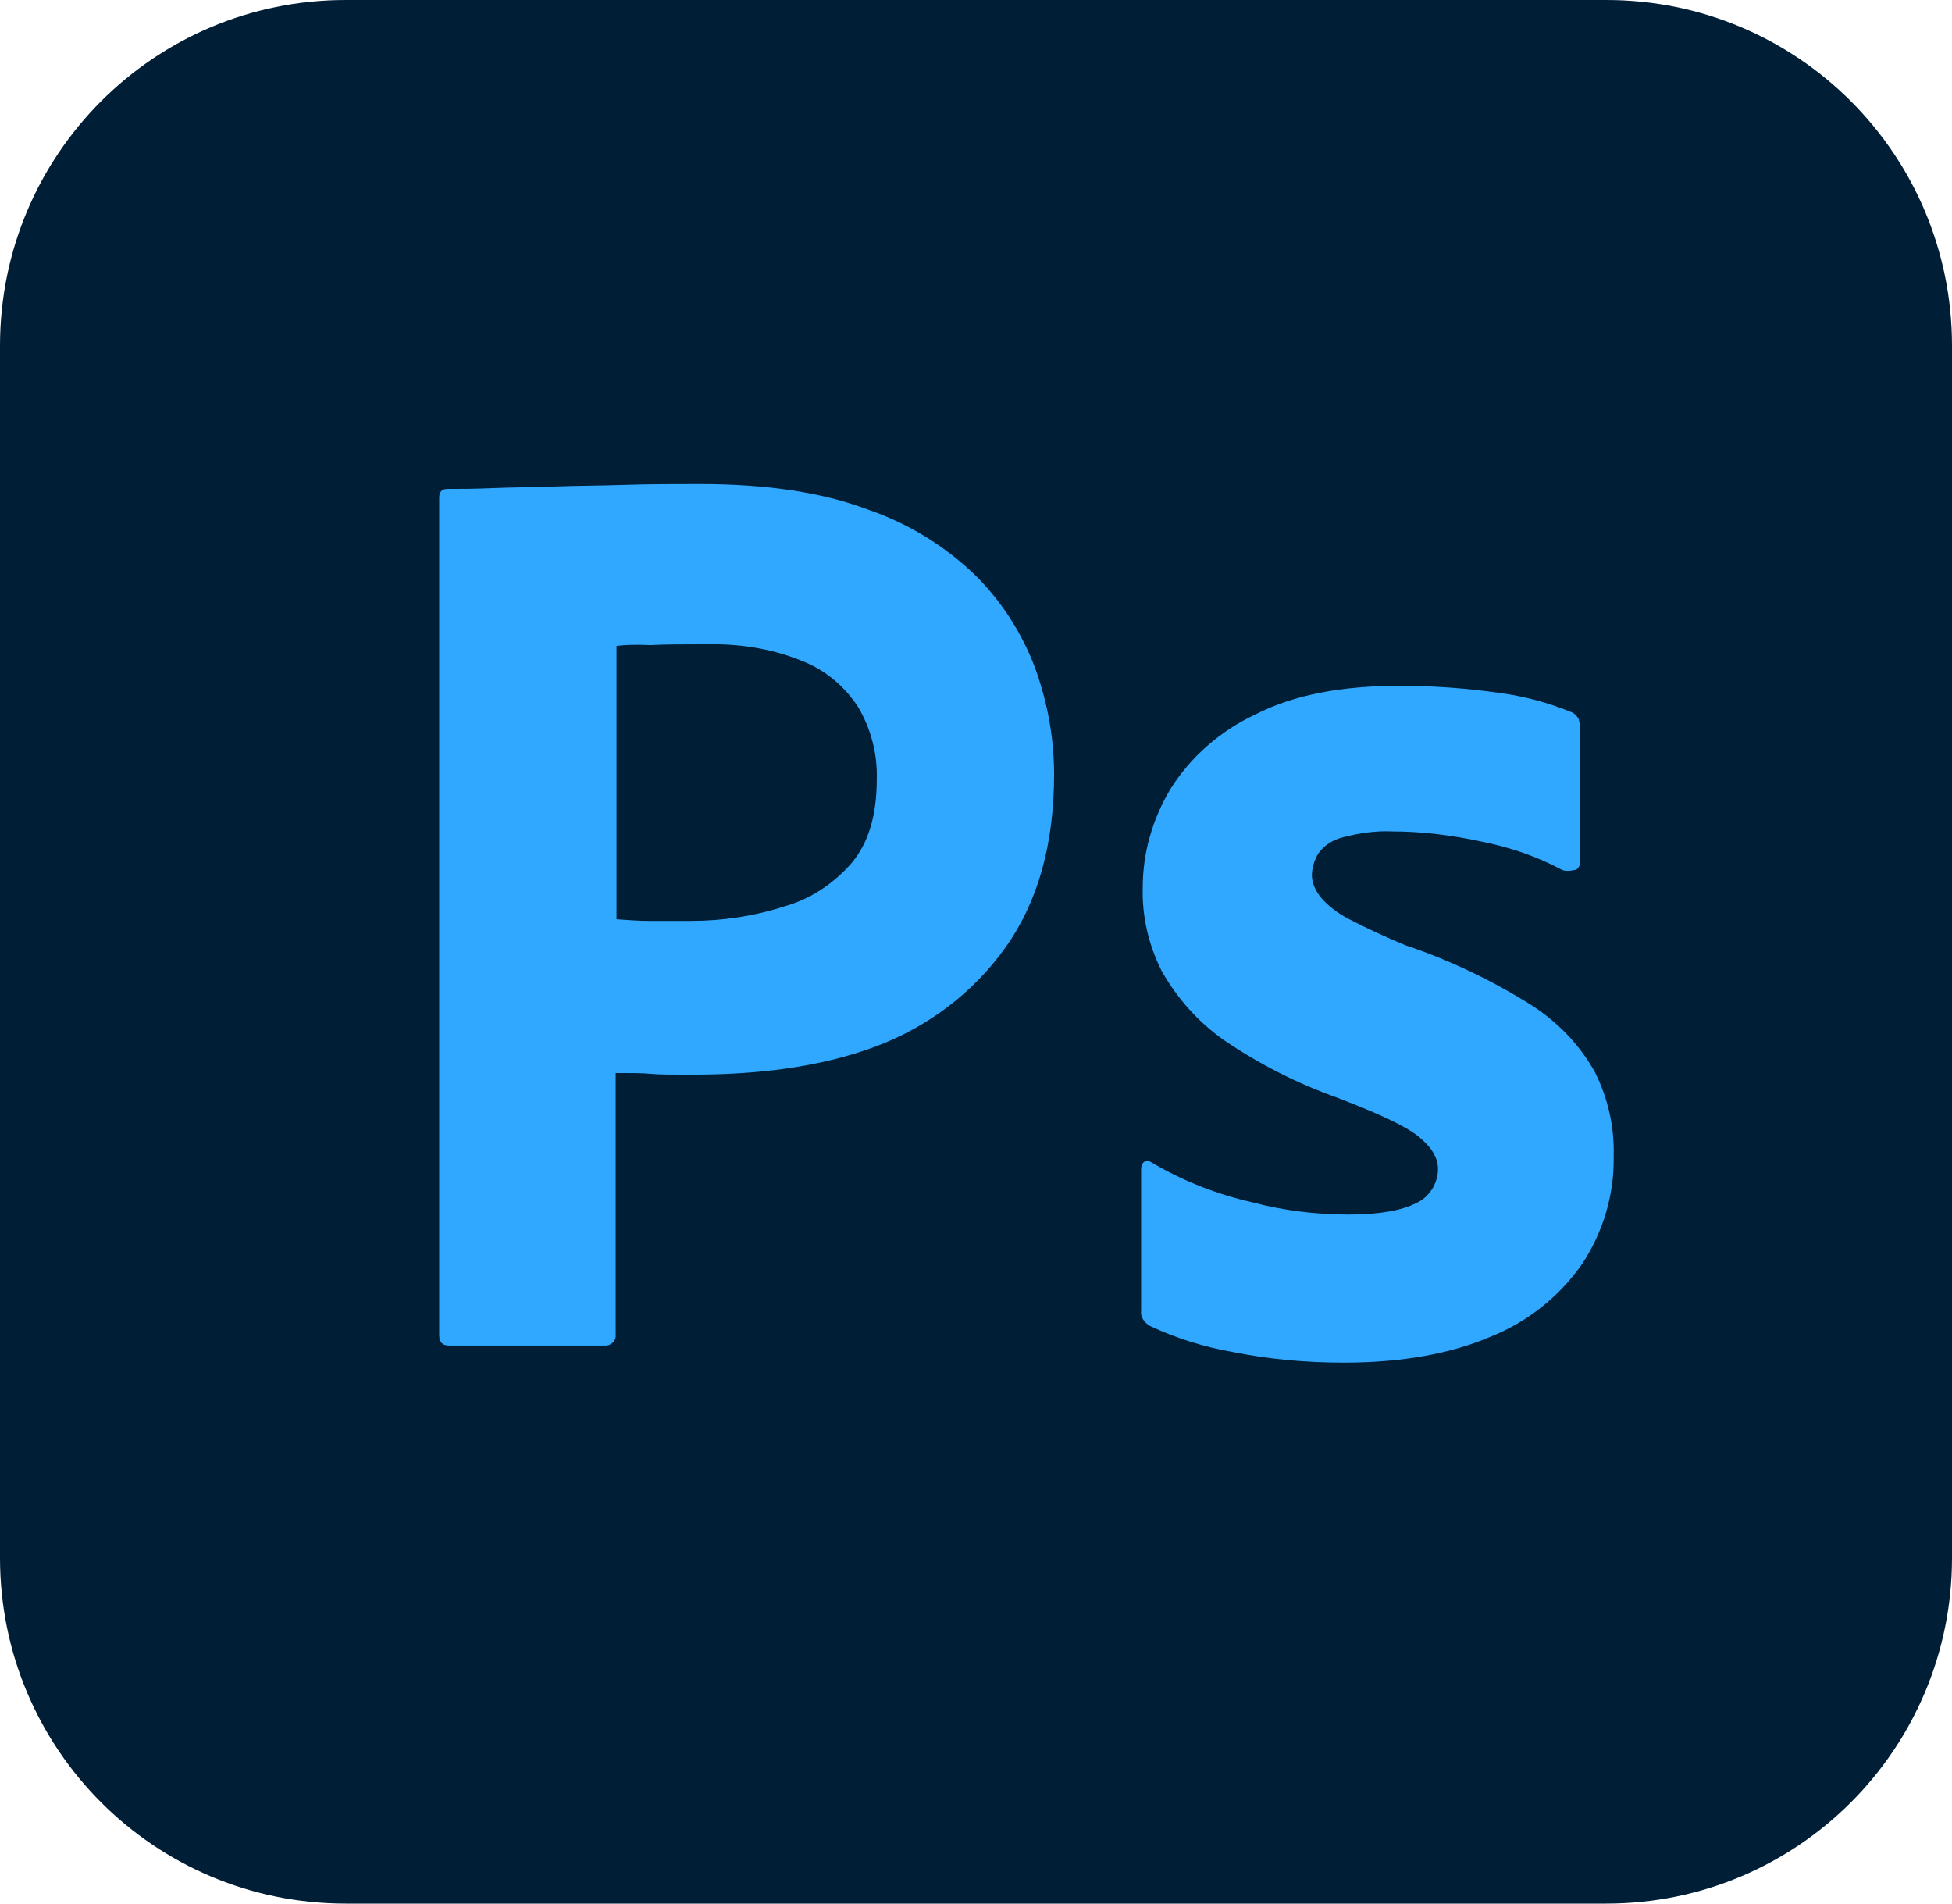
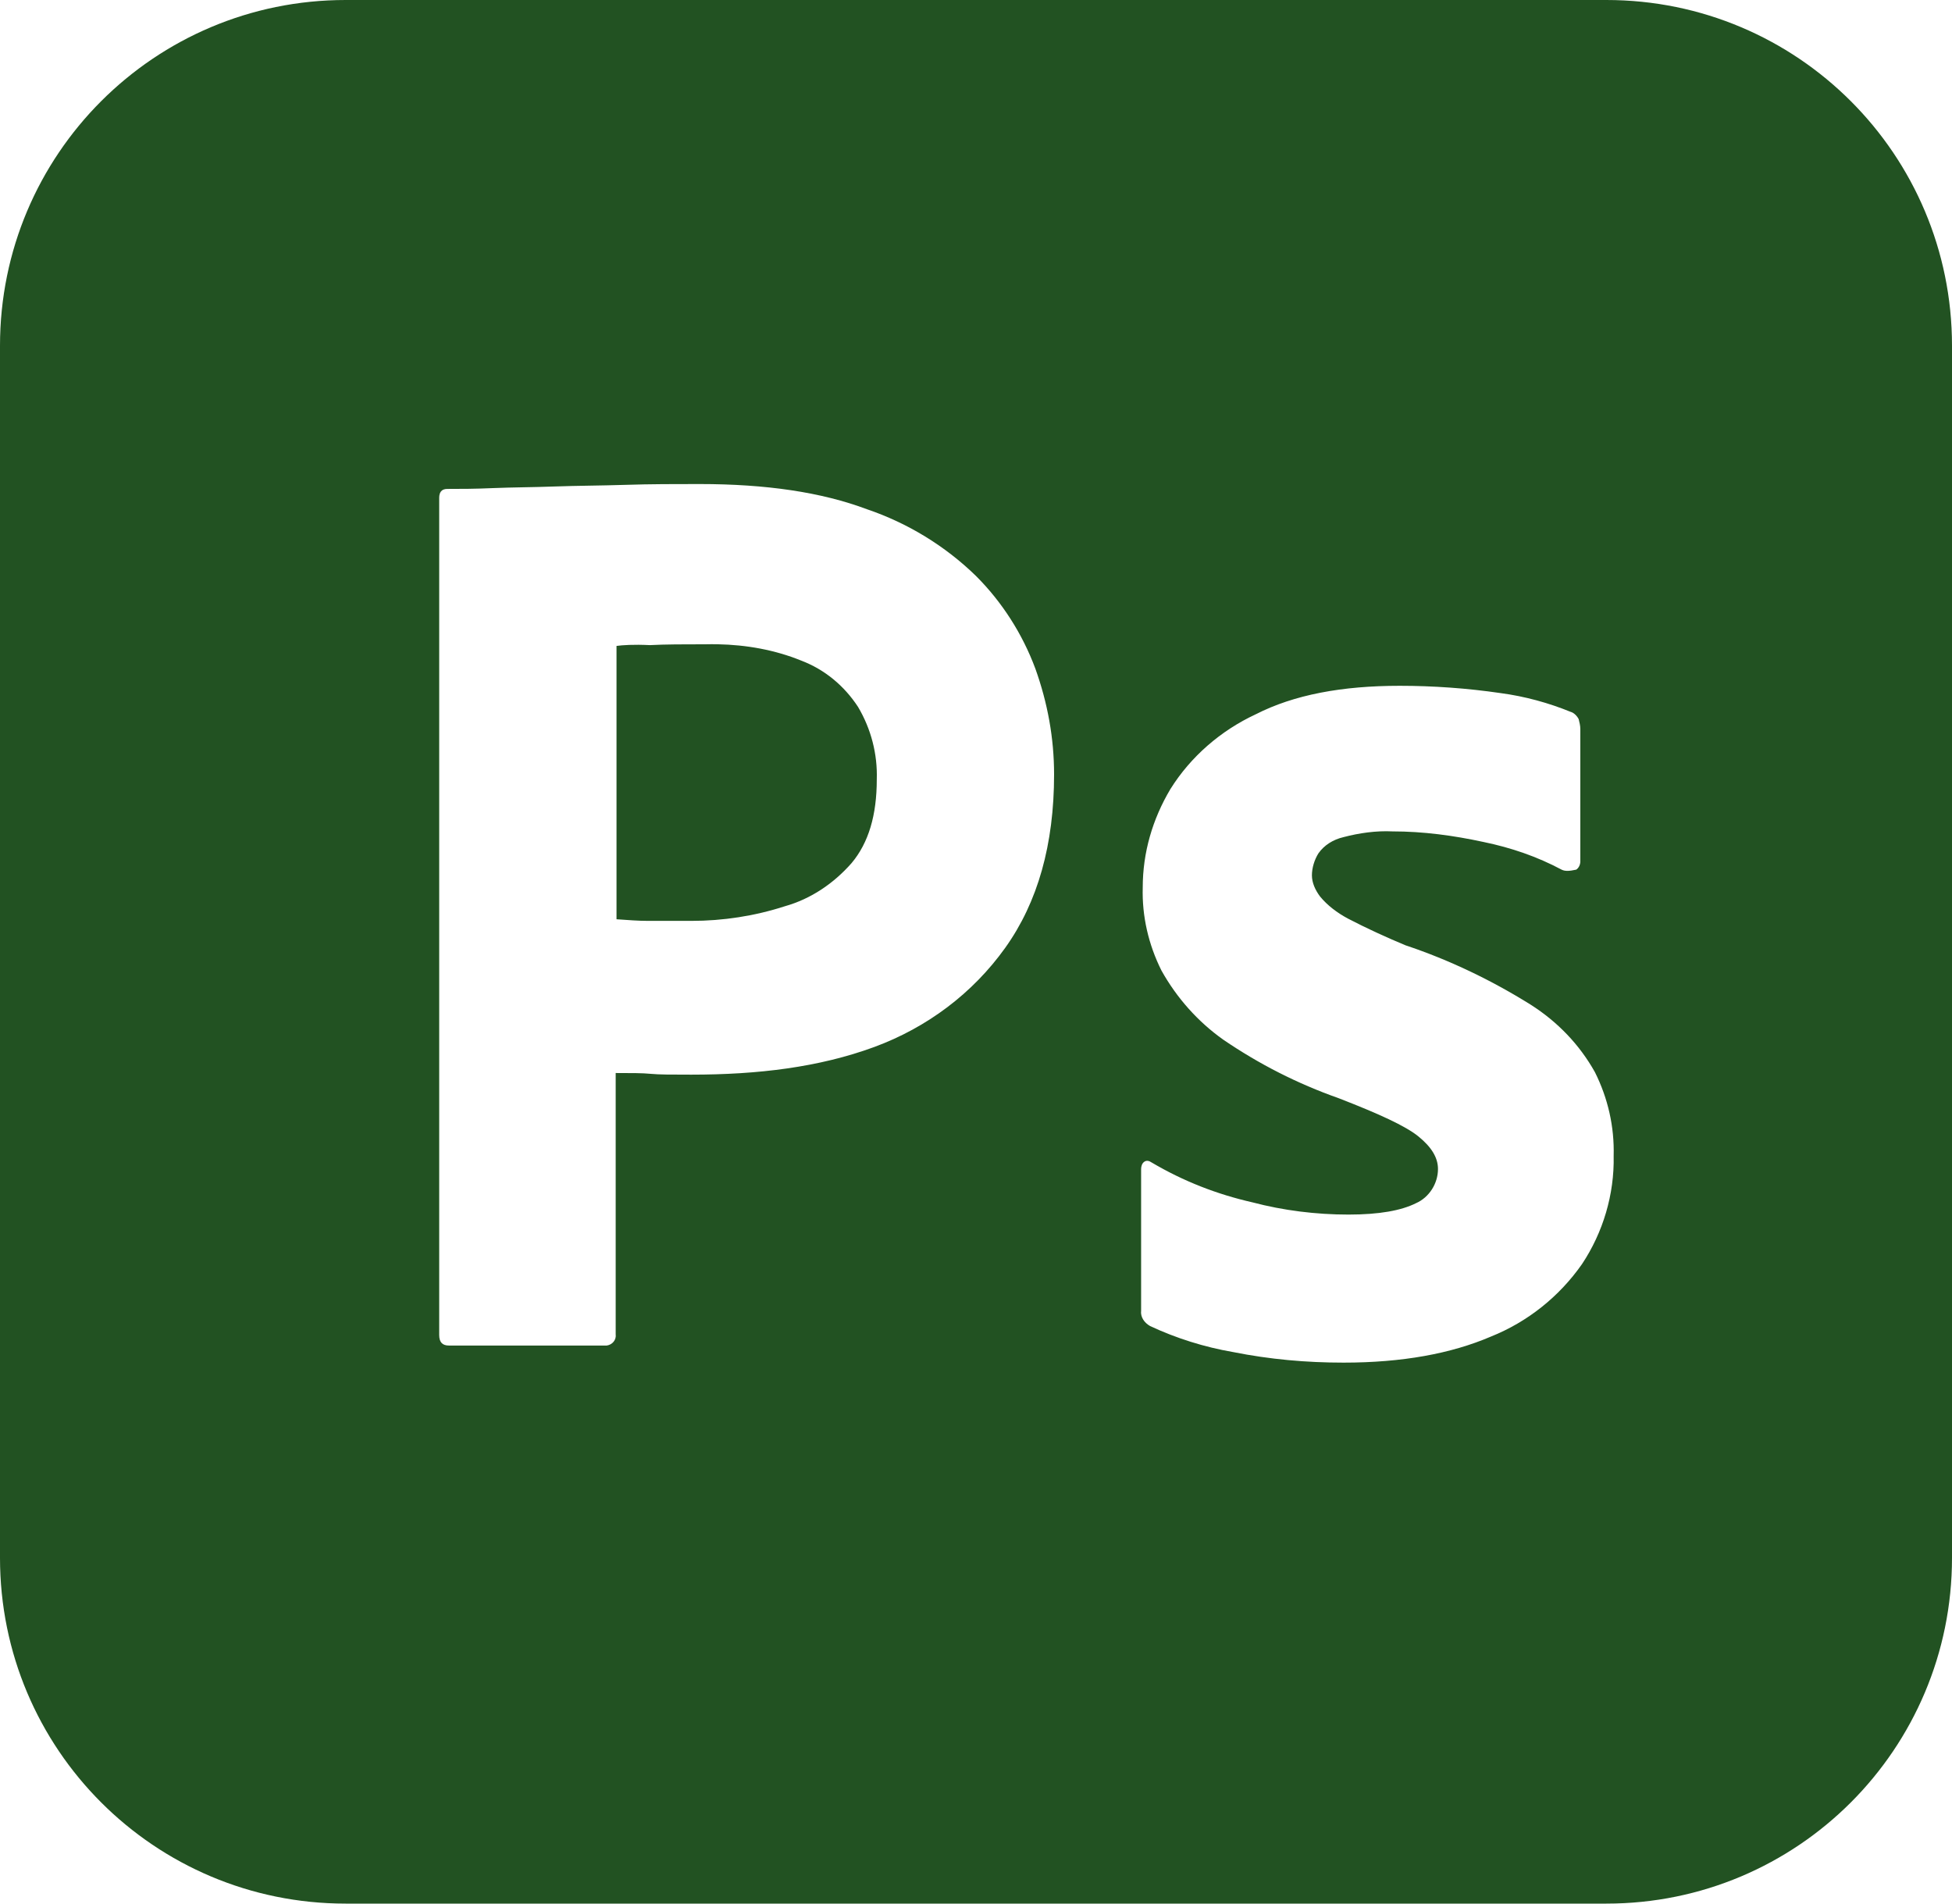
- <svg xmlns="http://www.w3.org/2000/svg" version="1.1" id="Layer_1" x="0px" y="0px" viewBox="0 0 240 234" style="enable-background:new 0 0 240 234;" xml:space="preserve">
-   <style type="text/css">
+ <svg xmlns="http://www.w3.org/2000/svg" xml:space="preserve" style="enable-background:new 0 0 240 234;" viewBox="0 0 240 234" y="0px" x="0px" id="Layer_1" version="1.1">
+   <defs id="defs1901">
+ 	
+ 	
+ 
+ 		
+ 	
+ 			
+ 			
+ 		
+ 		
+ 	
+ 			
+ 		
+ 				
+ 			</defs>
+   <style id="style1884" type="text/css">
	.st0{fill:#001E36;}
	.st1{fill:#31A8FF;}
</style>
-   <g id="Layer_2_1_">
-     <g id="Surfaces">
-       <g id="Photo_Surface">
-         <g id="Outline_no_shadow">
-           <path class="st0" d="M42.5,0h155C221,0,240,19,240,42.5v149c0,23.5-19,42.5-42.5,42.5h-155C19,234,0,215,0,191.5v-149      C0,19,19,0,42.5,0z" />
-         </g>
-       </g>
-     </g>
-     <g id="Outlined_Mnemonics_Logos">
-       <g id="Ps">
-         <path class="st1" d="M54,164.1V61.2c0-0.7,0.3-1.1,1-1.1c1.7,0,3.3,0,5.6-0.1c2.4-0.1,4.9-0.1,7.6-0.2c2.7-0.1,5.6-0.1,8.7-0.2     c3.1-0.1,6.1-0.1,9.1-0.1c8.2,0,15,1,20.6,3.1c5,1.7,9.6,4.5,13.4,8.2c3.2,3.2,5.7,7.1,7.3,11.4c1.5,4.2,2.3,8.5,2.3,13     c0,8.6-2,15.7-6,21.3c-4,5.6-9.6,9.8-16.1,12.2c-6.8,2.5-14.3,3.4-22.5,3.4c-2.4,0-4,0-5-0.1c-1-0.1-2.4-0.1-4.3-0.1v32.1     c0.1,0.7-0.4,1.3-1.1,1.4c-0.1,0-0.2,0-0.4,0H55.2C54.4,165.4,54,165,54,164.1z M75.8,79.4V113c1.4,0.1,2.7,0.2,3.9,0.2H85     c3.9,0,7.8-0.6,11.5-1.8c3.2-0.9,6-2.8,8.2-5.3c2.1-2.5,3.1-5.9,3.1-10.3c0.1-3.1-0.7-6.2-2.3-8.9c-1.7-2.6-4.1-4.6-7-5.7     c-3.7-1.5-7.7-2.1-11.8-2c-2.6,0-4.9,0-6.8,0.1C77.9,79.2,76.5,79.3,75.8,79.4L75.8,79.4z" />
-         <path class="st1" d="M192,106.9c-3-1.6-6.2-2.7-9.6-3.4c-3.7-0.8-7.4-1.3-11.2-1.3c-2-0.1-4.1,0.2-6,0.7c-1.3,0.3-2.4,1-3.1,2     c-0.5,0.8-0.8,1.8-0.8,2.7c0,0.9,0.4,1.8,1,2.6c0.9,1.1,2.1,2,3.4,2.7c2.3,1.2,4.7,2.3,7.1,3.3c5.4,1.8,10.6,4.3,15.4,7.3     c3.3,2.1,6,4.9,7.9,8.3c1.6,3.2,2.4,6.7,2.3,10.3c0.1,4.7-1.3,9.4-3.9,13.3c-2.8,4-6.7,7.1-11.2,8.9c-4.9,2.1-10.9,3.2-18.1,3.2     c-4.6,0-9.1-0.4-13.6-1.3c-3.5-0.6-7-1.7-10.2-3.2c-0.7-0.4-1.2-1.1-1.1-1.9v-17.4c0-0.3,0.1-0.7,0.4-0.9     c0.3-0.2,0.6-0.1,0.9,0.1c3.9,2.3,8,3.9,12.4,4.9c3.8,1,7.8,1.5,11.8,1.5c3.8,0,6.5-0.5,8.3-1.4c1.6-0.7,2.7-2.4,2.7-4.2     c0-1.4-0.8-2.7-2.4-4c-1.6-1.3-4.9-2.8-9.8-4.7c-5.1-1.8-9.8-4.2-14.2-7.2c-3.1-2.2-5.7-5.1-7.6-8.5c-1.6-3.2-2.4-6.7-2.3-10.2     c0-4.3,1.2-8.4,3.4-12.1c2.5-4,6.2-7.2,10.5-9.2c4.7-2.4,10.6-3.5,17.7-3.5c4.1,0,8.3,0.3,12.4,0.9c3,0.4,5.9,1.2,8.6,2.3     c0.4,0.1,0.8,0.5,1,0.9c0.1,0.4,0.2,0.8,0.2,1.2v16.3c0,0.4-0.2,0.8-0.5,1C192.9,107.1,192.4,107.1,192,106.9z" />
-       </g>
-     </g>
-   </g>
+   <path id="path1886" d="M 42.5 0 C 19 0 0 19 0 42.5 L 0 191.5 C 0 215 19 234 42.5 234 L 197.5 234 C 221 234 240 215 240 191.5 L 240 42.5 C 240 19 221 0 197.5 0 L 42.5 0 z M 86 59.5 C 94.2 59.5 101 60.5 106.6 62.6 C 111.6 64.3 116.2 67.101 120 70.801 C 123.2 74.001 125.701 77.899 127.301 82.199 C 128.801 86.399 129.6 90.699 129.6 95.199 C 129.6 103.799 127.6 110.9 123.6 116.5 C 119.6 122.1 114 126.299 107.5 128.699 C 100.7 131.199 93.2 132.1 85 132.1 C 82.6 132.1 81 132.1 80 132 C 79 131.9 77.599 131.9 75.699 131.9 L 75.699 164 C 75.799 164.7 75.3 165.3 74.6 165.4 L 74.199 165.4 L 55.199 165.4 C 54.399 165.4 54 165 54 164.1 L 54 61.199 C 54 60.499 54.3 60.1 55 60.1 C 56.7 60.1 58.3 60.1 60.6 60 C 63 59.9 65.499 59.901 68.199 59.801 C 70.899 59.701 73.8 59.7 76.9 59.6 C 80 59.5 83 59.5 86 59.5 z M 88.232 79.195 C 87.723 79.186 87.212 79.187 86.699 79.199 C 84.099 79.199 81.8 79.201 79.9 79.301 C 77.9 79.201 76.501 79.3 75.801 79.4 L 75.801 113 C 77.201 113.1 78.499 113.199 79.699 113.199 L 85 113.199 C 88.9 113.199 92.8 112.6 96.5 111.4 C 99.7 110.5 102.499 108.6 104.699 106.1 C 106.799 103.6 107.801 100.201 107.801 95.801 C 107.901 92.701 107.1 89.6 105.5 86.9 C 103.8 84.3 101.4 82.299 98.5 81.199 C 95.263 79.887 91.795 79.264 88.232 79.195 z M 172.1 84.301 C 176.2 84.301 180.4 84.599 184.5 85.199 C 187.5 85.599 190.4 86.4 193.1 87.5 C 193.5 87.6 193.9 88 194.1 88.4 C 194.2 88.8 194.301 89.2 194.301 89.6 L 194.301 105.9 C 194.301 106.3 194.101 106.7 193.801 106.9 C 192.901 107.1 192.4 107.1 192 106.9 C 189 105.3 185.8 104.2 182.4 103.5 C 178.7 102.7 174.999 102.199 171.199 102.199 C 169.199 102.099 167.099 102.4 165.199 102.9 C 163.899 103.2 162.8 103.9 162.1 104.9 C 161.6 105.7 161.301 106.7 161.301 107.6 C 161.301 108.5 161.701 109.399 162.301 110.199 C 163.201 111.299 164.399 112.2 165.699 112.9 C 167.999 114.1 170.401 115.199 172.801 116.199 C 178.201 117.999 183.399 120.5 188.199 123.5 C 191.499 125.6 194.2 128.401 196.1 131.801 C 197.7 135.001 198.5 138.5 198.4 142.1 C 198.5 146.8 197.1 151.5 194.5 155.4 C 191.7 159.4 187.801 162.501 183.301 164.301 C 178.401 166.401 172.399 167.5 165.199 167.5 C 160.599 167.5 156.1 167.099 151.6 166.199 C 148.1 165.599 144.6 164.5 141.4 163 C 140.7 162.6 140.201 161.9 140.301 161.1 L 140.301 143.699 C 140.301 143.399 140.399 143.001 140.699 142.801 C 140.999 142.601 141.3 142.7 141.6 142.9 C 145.5 145.2 149.6 146.801 154 147.801 C 157.8 148.801 161.801 149.301 165.801 149.301 C 169.601 149.301 172.3 148.8 174.1 147.9 C 175.7 147.2 176.801 145.499 176.801 143.699 C 176.801 142.299 176 140.999 174.4 139.699 C 172.8 138.399 169.5 136.9 164.6 135 C 159.5 133.2 154.8 130.801 150.4 127.801 C 147.3 125.601 144.701 122.701 142.801 119.301 C 141.201 116.101 140.4 112.6 140.5 109.1 C 140.5 104.8 141.7 100.7 143.9 97 C 146.4 93 150.1 89.801 154.4 87.801 C 159.1 85.401 165 84.301 172.1 84.301 z " style="fill:#225222;fill-opacity:1" />
</svg>
